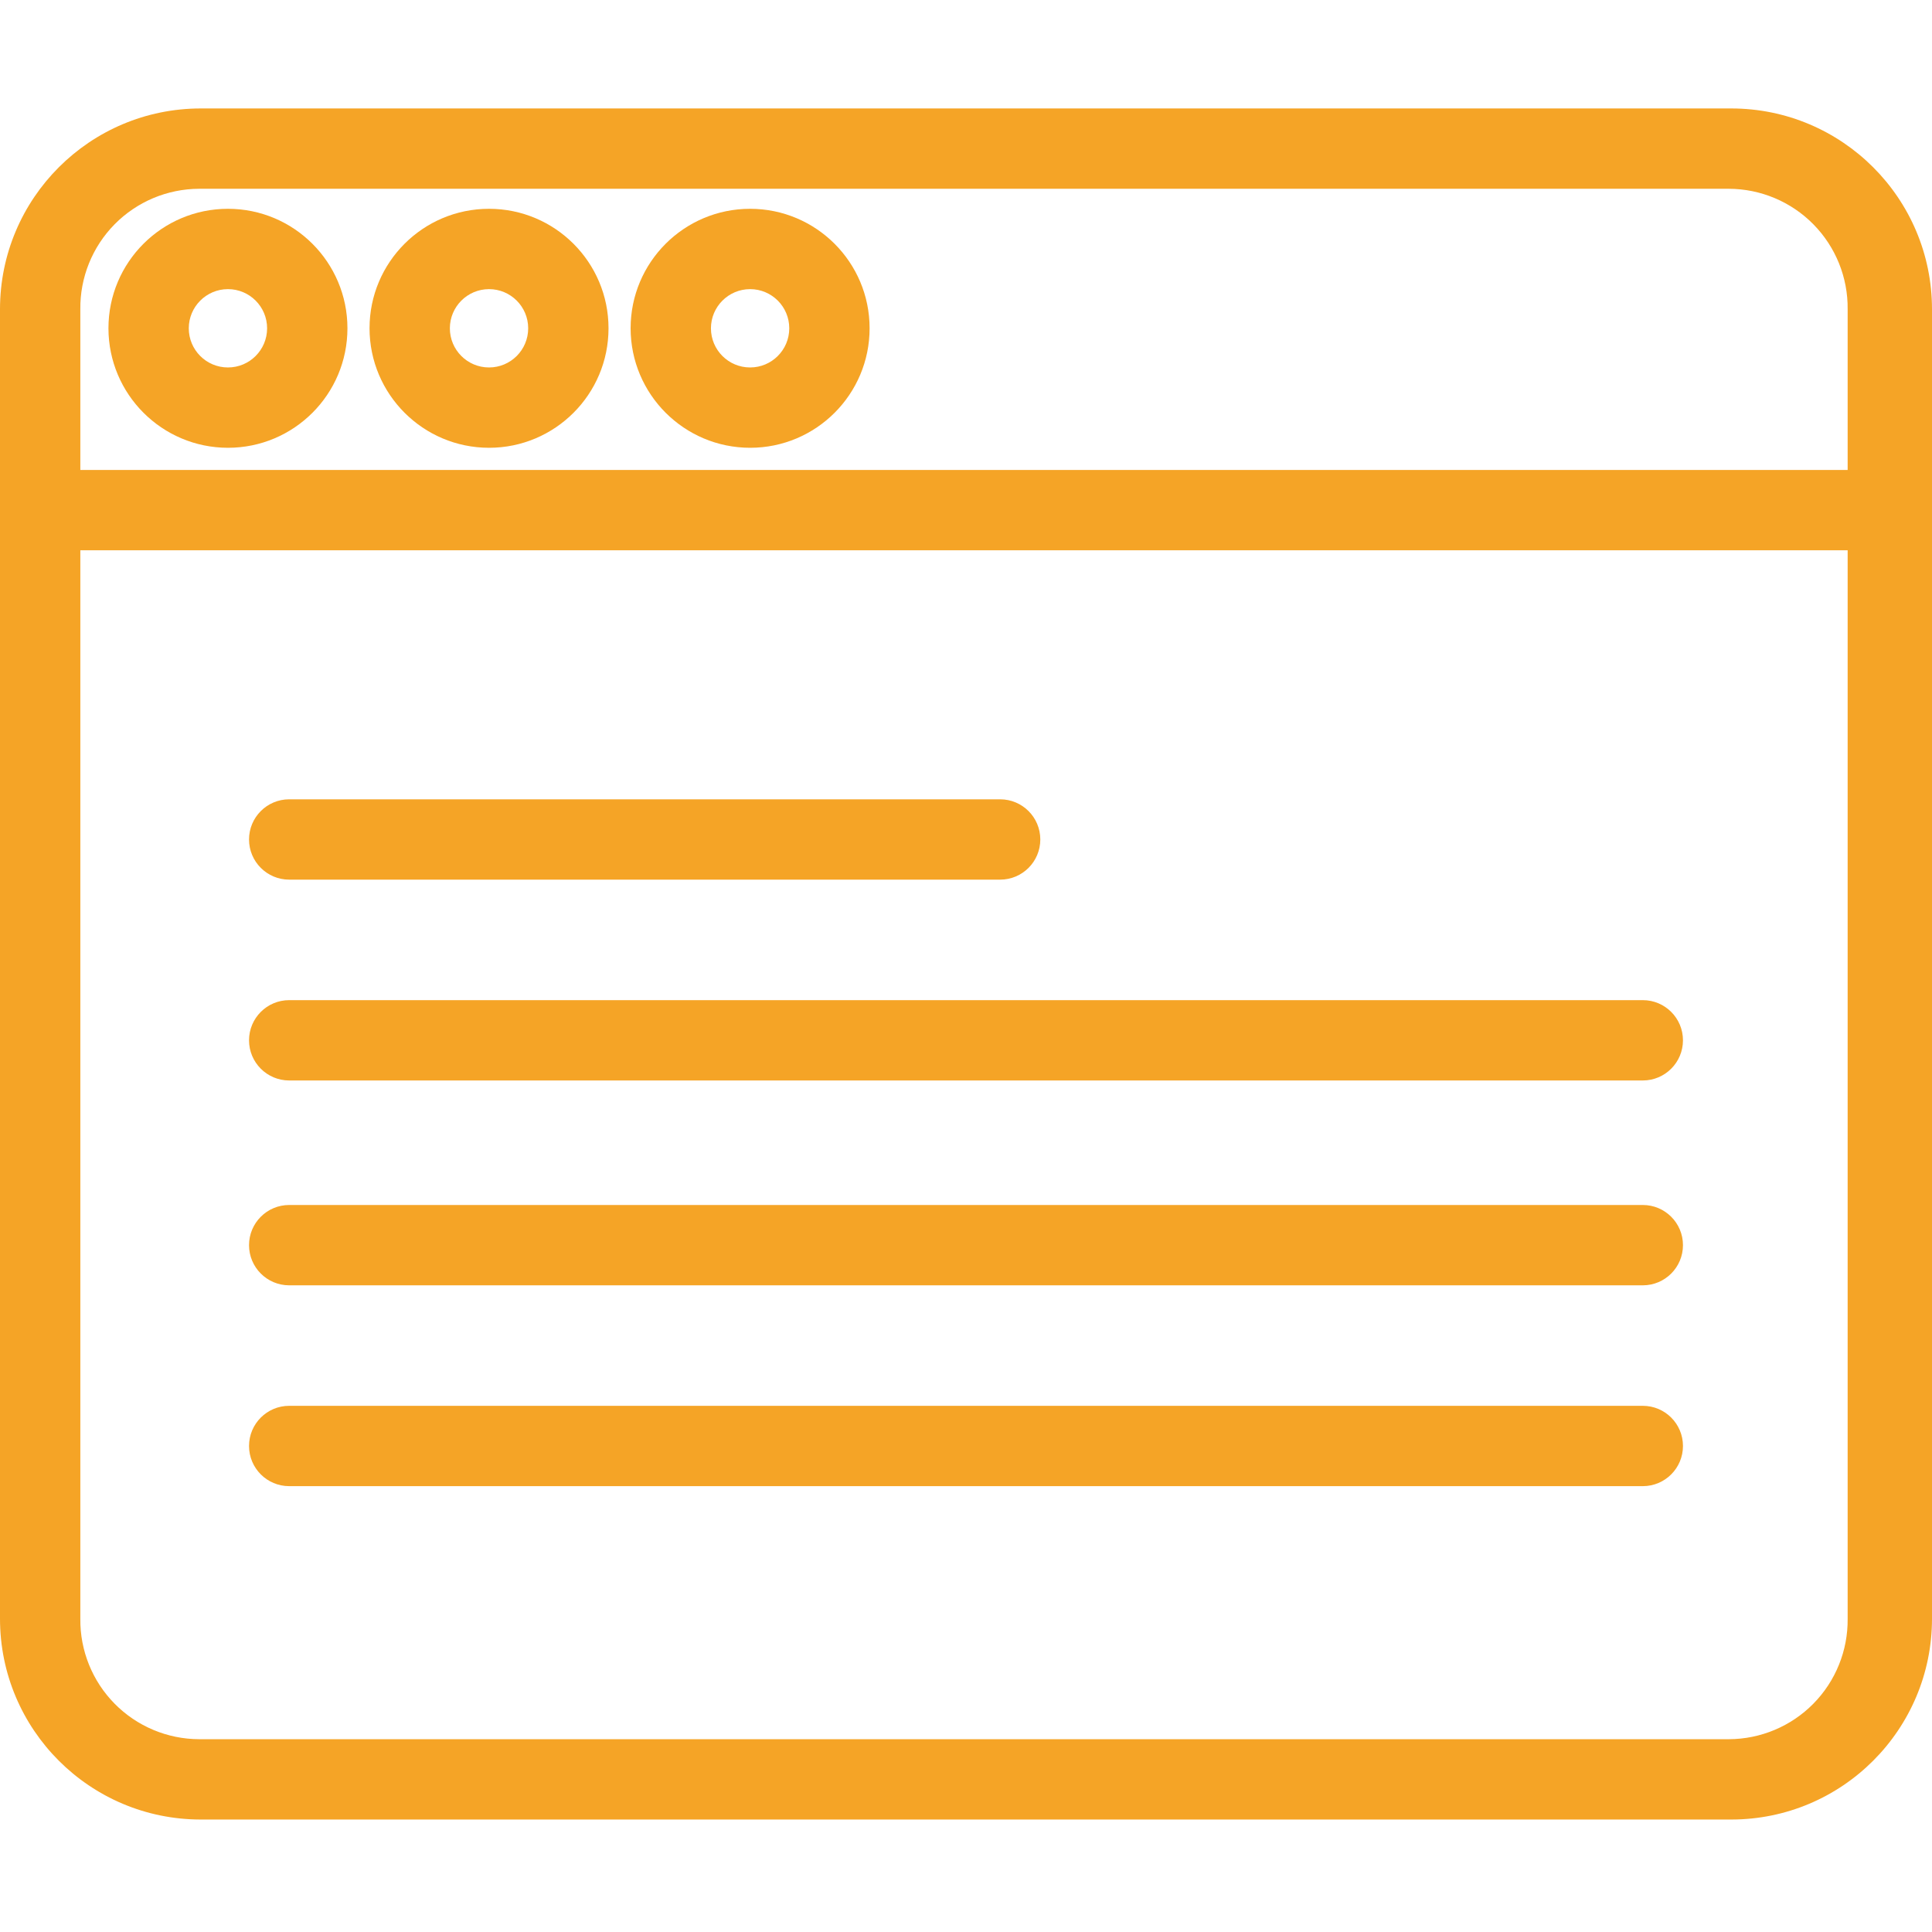
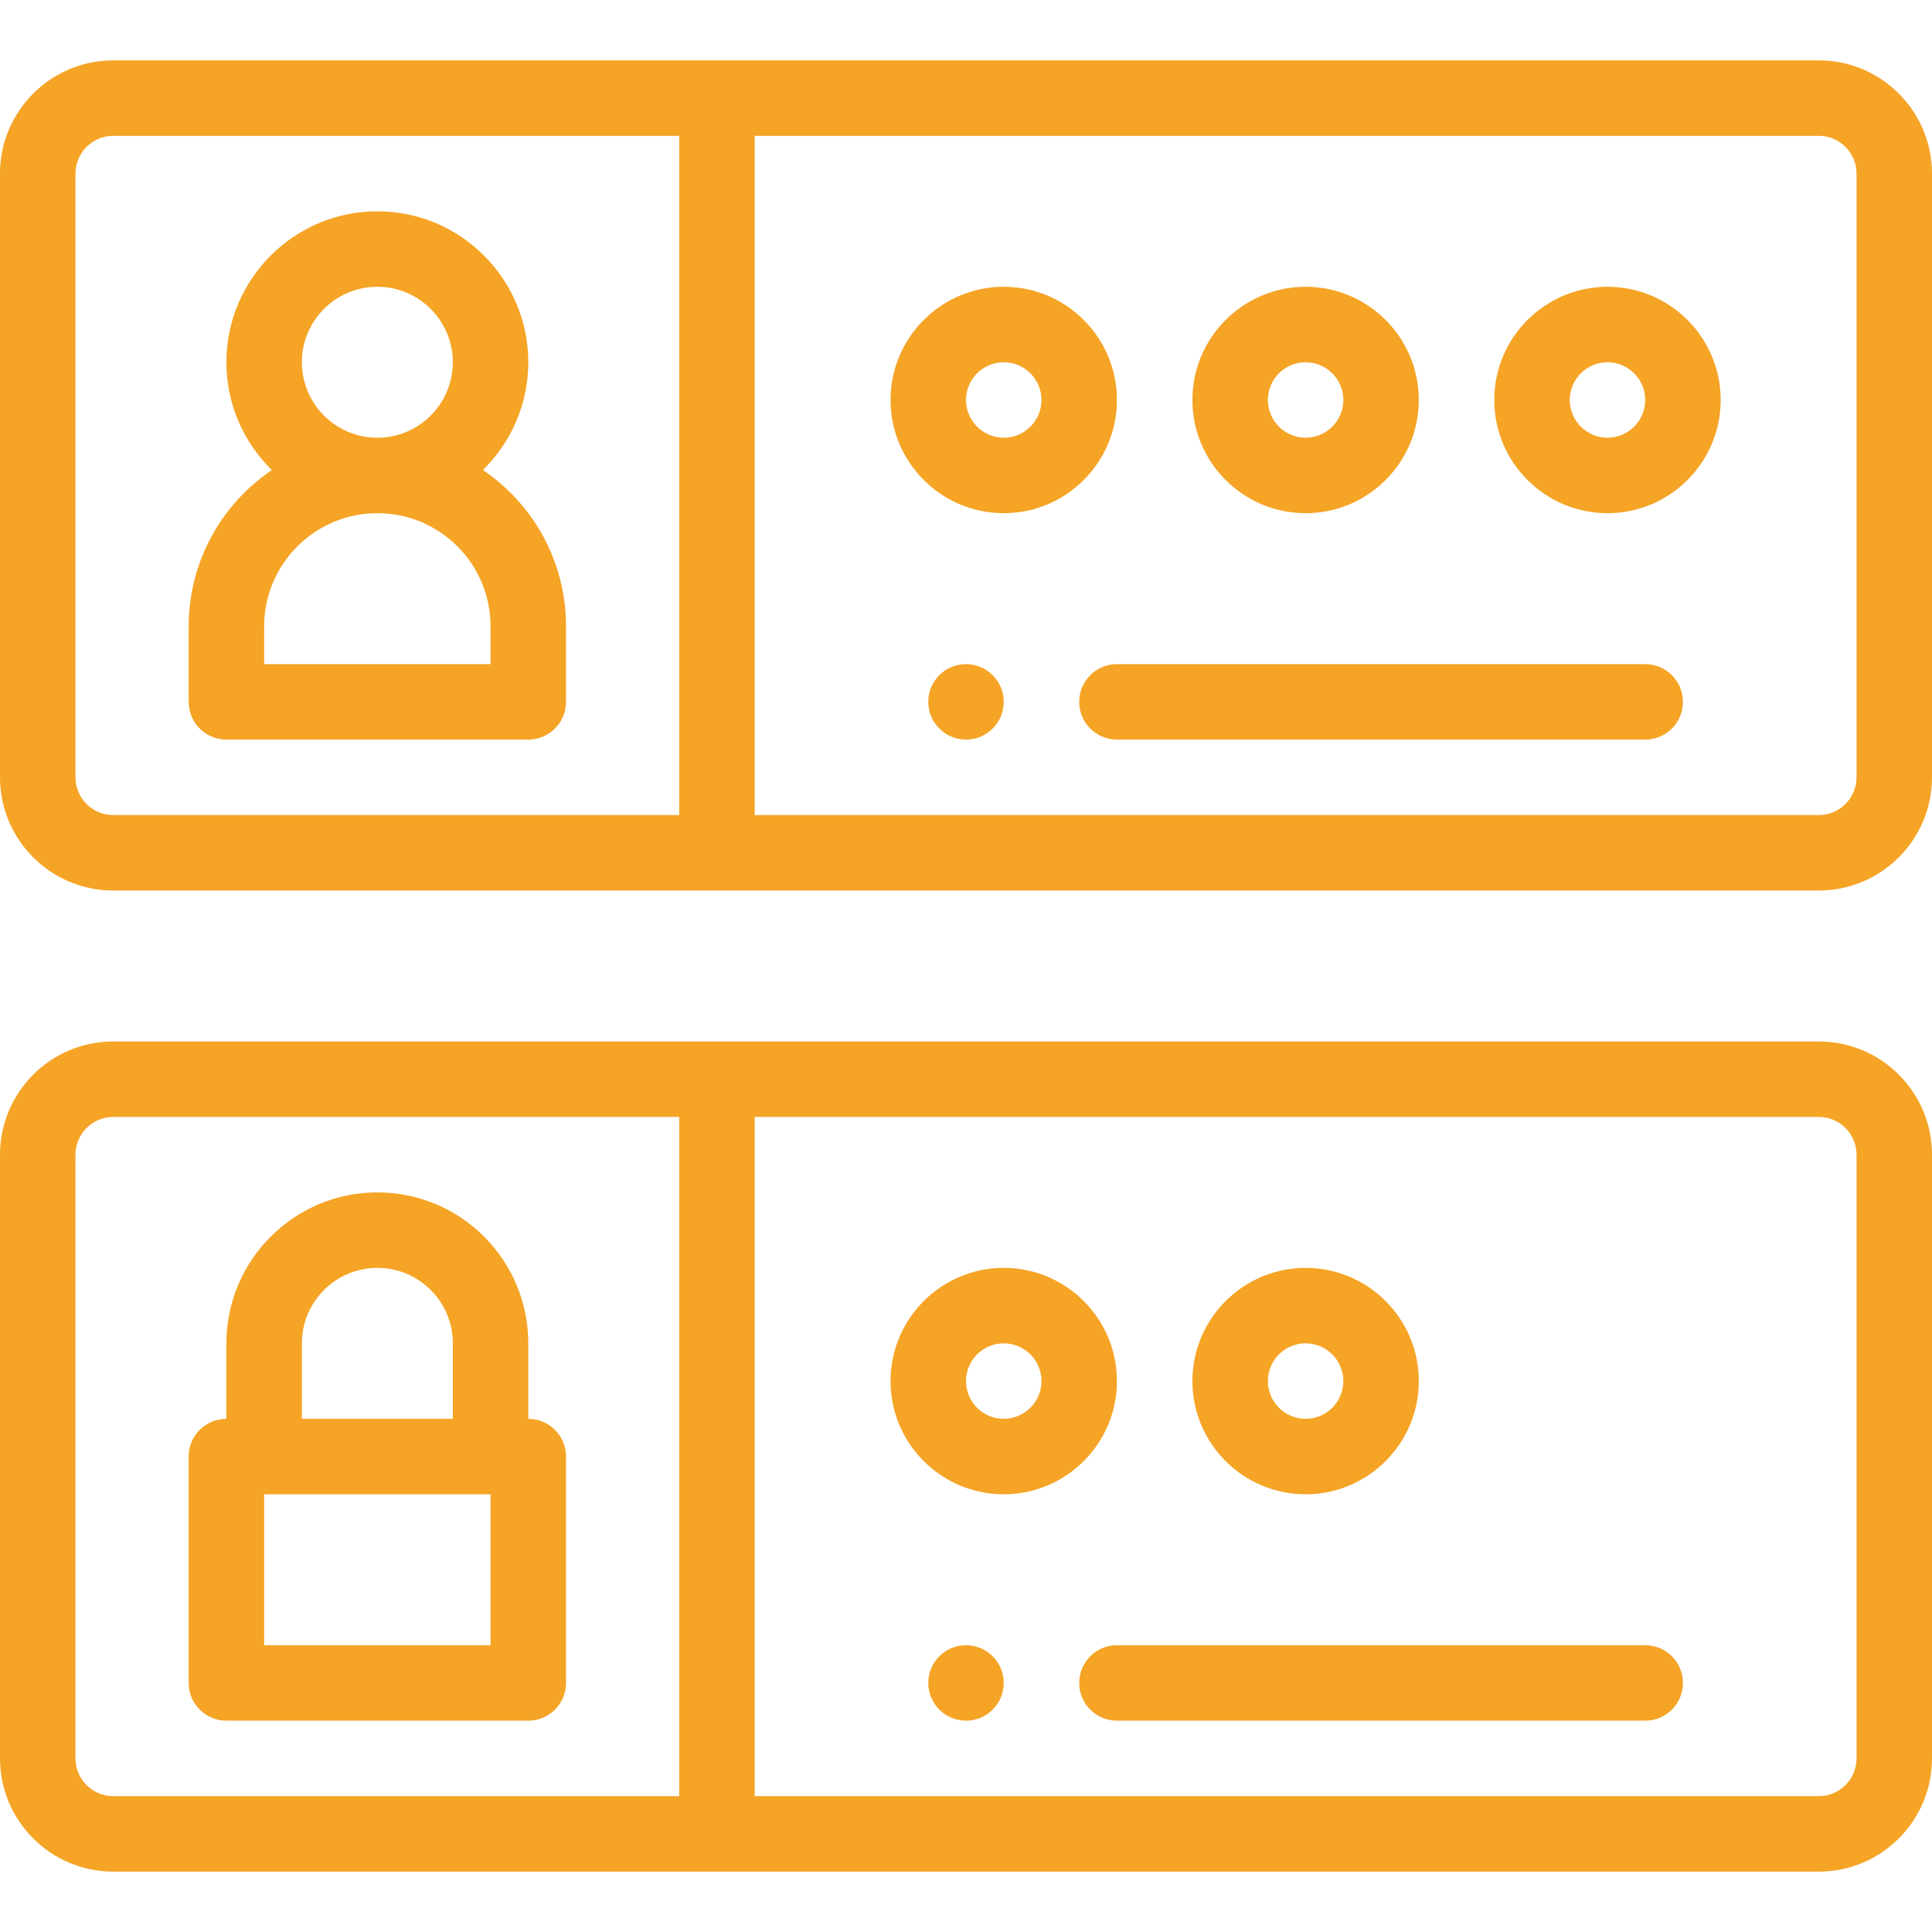
- <svg xmlns="http://www.w3.org/2000/svg" height="512px" viewBox="0 -27 481 481" width="512px" class="">
-   <g>
-     <path d="m481 50c0-27.613-22.387-50-50-50h-381c-27.613 0-50 22.387-50 50v326c0 27.613 22.387 50 50 50h381c27.613 0 50-22.387 50-50zm-431.422-30h380.844c7.91.023 15.48 3.203 21.035 8.832 5.555 5.629 8.629 13.246 8.543 21.152v40.016h-440v-40.016c-.086-7.906 2.988-15.523 8.543-21.152 5.555-5.629 13.125-8.809 21.035-8.832zm380.844 386h-380.844c-7.91-.023-15.48-3.203-21.035-8.832-5.555-5.629-8.629-13.246-8.543-21.152v-266.016h440v266.016c.086 7.906-2.988 15.523-8.543 21.152-5.555 5.629-13.125 8.809-21.035 8.832zm0 0" data-original="#000000" class="active-path" data-old_color="#f5a426" fill="#f5a426" />
-     <path d="m56.75 84.484c16.43 0 29.75-13.32 29.75-29.75s-13.32-29.75-29.75-29.75-29.75 13.32-29.75 29.75c.02 16.422 13.328 29.734 29.75 29.75zm0-39.5c5.387 0 9.75 4.367 9.75 9.75 0 5.387-4.363 9.75-9.75 9.75s-9.75-4.363-9.75-9.75c.008-5.383 4.367-9.742 9.75-9.75zm0 0" data-original="#000000" class="active-path" data-old_color="#f5a426" fill="#f5a426" />
-     <path d="m121.75 84.484c16.43 0 29.75-13.32 29.75-29.75s-13.32-29.75-29.75-29.75-29.75 13.32-29.75 29.75c.02 16.422 13.328 29.734 29.75 29.75zm0-39.5c5.387 0 9.75 4.367 9.75 9.75 0 5.387-4.363 9.75-9.75 9.75s-9.75-4.363-9.75-9.75c.008-5.383 4.367-9.742 9.75-9.75zm0 0" data-original="#000000" class="active-path" data-old_color="#f5a426" fill="#f5a426" />
-     <path d="m186.75 84.484c16.43 0 29.75-13.32 29.75-29.75s-13.32-29.75-29.75-29.75-29.75 13.32-29.75 29.75c.02 16.422 13.328 29.734 29.75 29.75zm0-39.5c5.387 0 9.75 4.367 9.75 9.75 0 5.387-4.363 9.75-9.75 9.75s-9.75-4.363-9.75-9.75c.008-5.383 4.367-9.742 9.75-9.75zm0 0" data-original="#000000" class="active-path" data-old_color="#f5a426" fill="#f5a426" />
-     <path d="m72 192h177c5.523 0 10-4.477 10-10s-4.477-10-10-10h-177c-5.523 0-10 4.477-10 10s4.477 10 10 10zm0 0" data-original="#000000" class="active-path" data-old_color="#f5a426" fill="#f5a426" />
-     <path d="m409 222h-337c-5.523 0-10 4.477-10 10s4.477 10 10 10h337c5.523 0 10-4.477 10-10s-4.477-10-10-10zm0 0" data-original="#000000" class="active-path" data-old_color="#f5a426" fill="#f5a426" />
-     <path d="m409 273h-337c-5.523 0-10 4.477-10 10s4.477 10 10 10h337c5.523 0 10-4.477 10-10s-4.477-10-10-10zm0 0" data-original="#000000" class="active-path" data-old_color="#f5a426" fill="#f5a426" />
-     <path d="m409 323h-337c-5.523 0-10 4.477-10 10s4.477 10 10 10h337c5.523 0 10-4.477 10-10s-4.477-10-10-10zm0 0" data-original="#000000" class="active-path" data-old_color="#f5a426" fill="#f5a426" />
-   </g>
+ <svg xmlns="http://www.w3.org/2000/svg" viewBox="0 -16 512 512" width="512px" height="512px">
+   <path d="m256 160c-5.52 0-10 4.48-10 10s4.48 10 10 10 10-4.48 10-10-4.48-10-10-10zm0 0" fill="#f5a426" />
+   <path d="m256 420c-5.52 0-10 4.48-10 10s4.48 10 10 10 10-4.48 10-10-4.48-10-10-10zm0 0" fill="#f5a426" />
+   <path d="m60 180h80c5.523 0 10-4.477 10-10v-20c0-17.211-8.637-32.363-22.027-41.445 7.414-7.266 12.027-17.379 12.027-28.555 0-22.055-17.945-40-40-40s-40 17.945-40 40c0 11.184 4.617 21.301 12.039 28.566-13.289 8.996-22.039 24.211-22.039 41.434v20c0 5.523 4.477 10 10 10zm40-120c11.027 0 20 8.973 20 20s-8.973 20-20 20-20-8.973-20-20 8.973-20 20-20zm-30 90c0-16.543 13.457-30 30-30 16.57 0 30 13.43 30 30v10h-60zm0 0" fill="#f5a426" />
+   <path d="m296 90c0-16.543-13.457-30-30-30s-30 13.457-30 30 13.457 30 30 30 30-13.457 30-30zm-30 10c-5.516 0-10-4.484-10-10s4.484-10 10-10 10 4.484 10 10-4.484 10-10 10zm0 0" fill="#f5a426" />
+   <path d="m346 120c16.543 0 30-13.457 30-30s-13.457-30-30-30-30 13.457-30 30 13.457 30 30 30zm0-40c5.516 0 10 4.484 10 10s-4.484 10-10 10-10-4.484-10-10 4.484-10 10-10zm0 0" fill="#f5a426" />
+   <path d="m426 60c-16.543 0-30 13.457-30 30s13.457 30 30 30 30-13.457 30-30-13.457-30-30-30zm0 40c-5.516 0-10-4.484-10-10s4.484-10 10-10 10 4.484 10 10-4.484 10-10 10zm0 0" fill="#f5a426" />
+   <path d="m60 440h80c5.523 0 10-4.477 10-10v-60c0-5.523-4.477-10-10-10v-20c0-22.098-17.898-40-40-40-22.055 0-40 17.945-40 40v20c-5.523 0-10 4.477-10 10v60c0 5.523 4.477 10 10 10zm20-100c0-11.027 8.973-20 20-20 11.047 0 20 8.953 20 20v20h-40zm-10 40h60v40h-60zm0 0" fill="#f5a426" />
+   <path d="m296 350c0-16.543-13.457-30-30-30s-30 13.457-30 30 13.457 30 30 30 30-13.457 30-30zm-30 10c-5.516 0-10-4.484-10-10s4.484-10 10-10 10 4.484 10 10-4.484 10-10 10zm0 0" fill="#f5a426" />
+   <path d="m346 380c16.543 0 30-13.457 30-30s-13.457-30-30-30-30 13.457-30 30 13.457 30 30 30zm0-40c5.516 0 10 4.484 10 10s-4.484 10-10 10-10-4.484-10-10 4.484-10 10-10zm0 0" fill="#f5a426" />
+   <path d="m436 420h-140c-5.523 0-10 4.477-10 10s4.477 10 10 10h140c5.523 0 10-4.477 10-10s-4.477-10-10-10zm0 0" fill="#f5a426" />
+   <path d="m436 160h-140c-5.523 0-10 4.477-10 10s4.477 10 10 10h140c5.523 0 10-4.477 10-10s-4.477-10-10-10zm0 0" fill="#f5a426" />
+   <path d="m482 0h-452c-16.543 0-30 13.457-30 30v160c0 16.543 13.457 30 30 30h452c16.543 0 30-13.457 30-30v-160c0-16.543-13.457-30-30-30zm-302 200h-150c-5.516 0-10-4.484-10-10v-160c0-5.516 4.484-10 10-10h150zm312-10c0 5.516-4.484 10-10 10h-282v-180h282c5.516 0 10 4.484 10 10zm0 0" fill="#f5a426" />
+   <path d="m482 260h-452c-16.543 0-30 13.457-30 30v160c0 16.543 13.457 30 30 30h452c16.543 0 30-13.457 30-30v-160c0-16.543-13.457-30-30-30zm-302 200h-150c-5.516 0-10-4.484-10-10v-160c0-5.516 4.484-10 10-10h150zm312-10c0 5.516-4.484 10-10 10h-282v-180h282c5.516 0 10 4.484 10 10zm0 0" fill="#f5a426" />
</svg>
